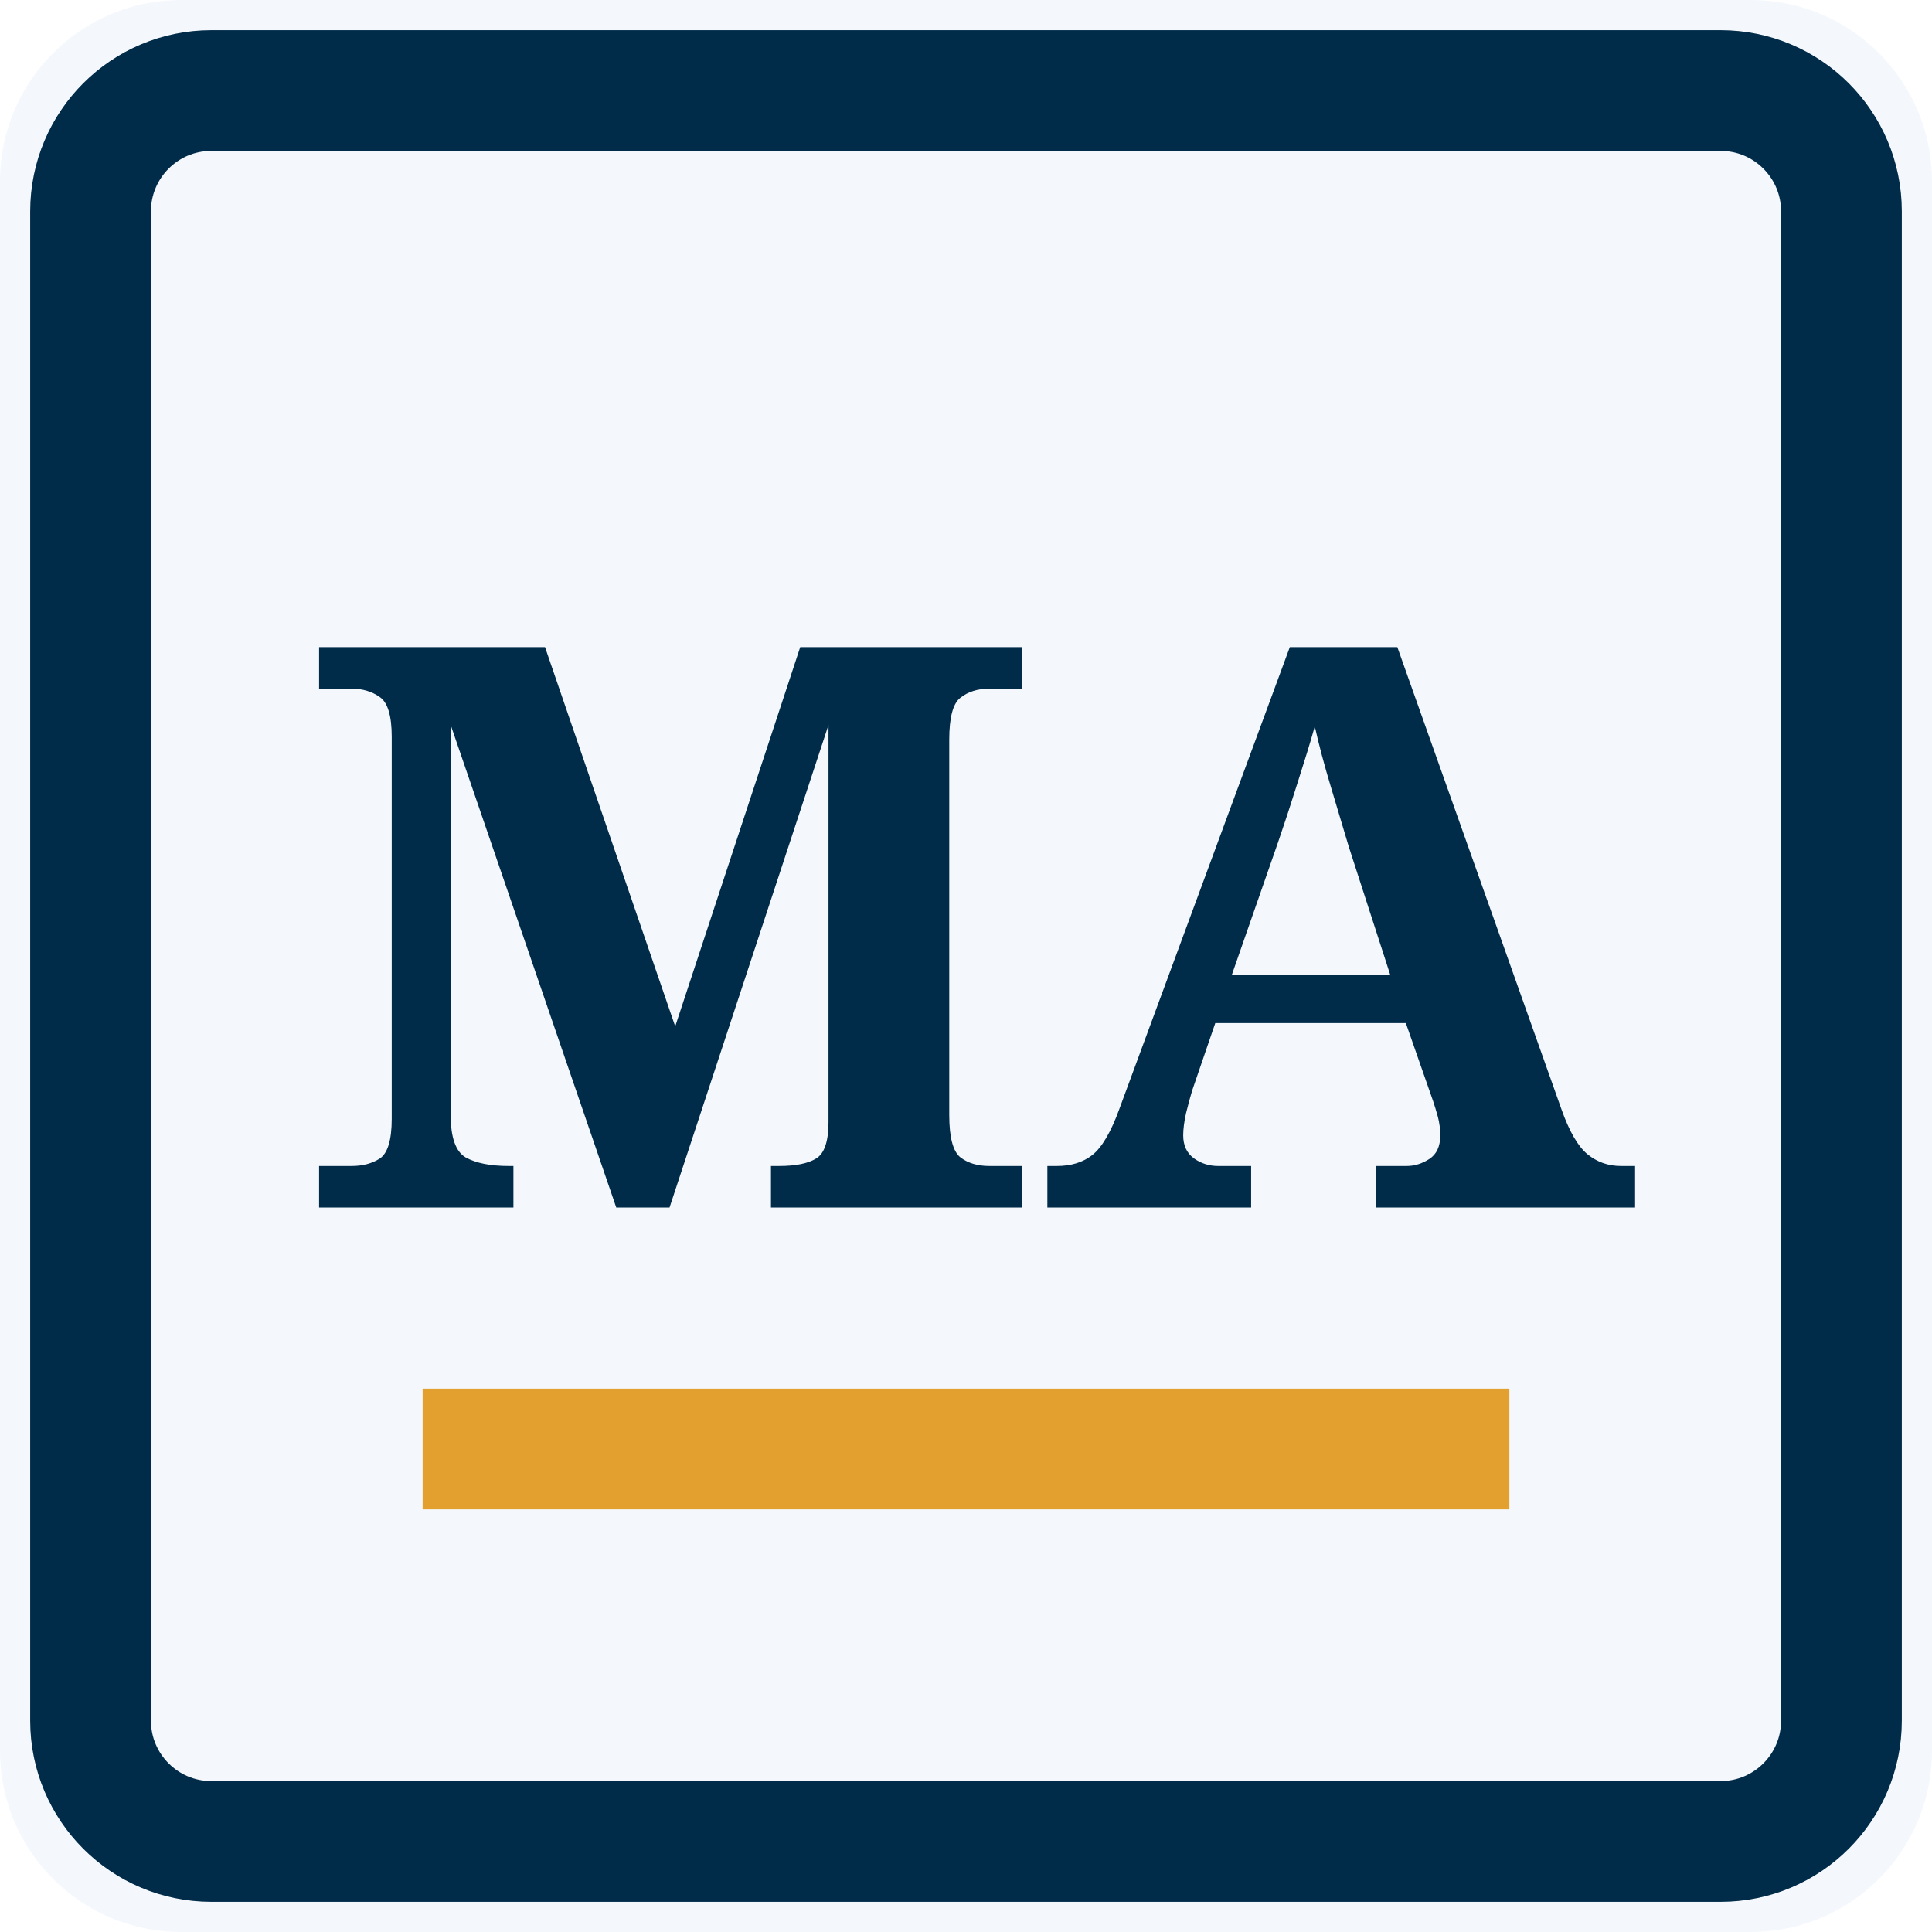
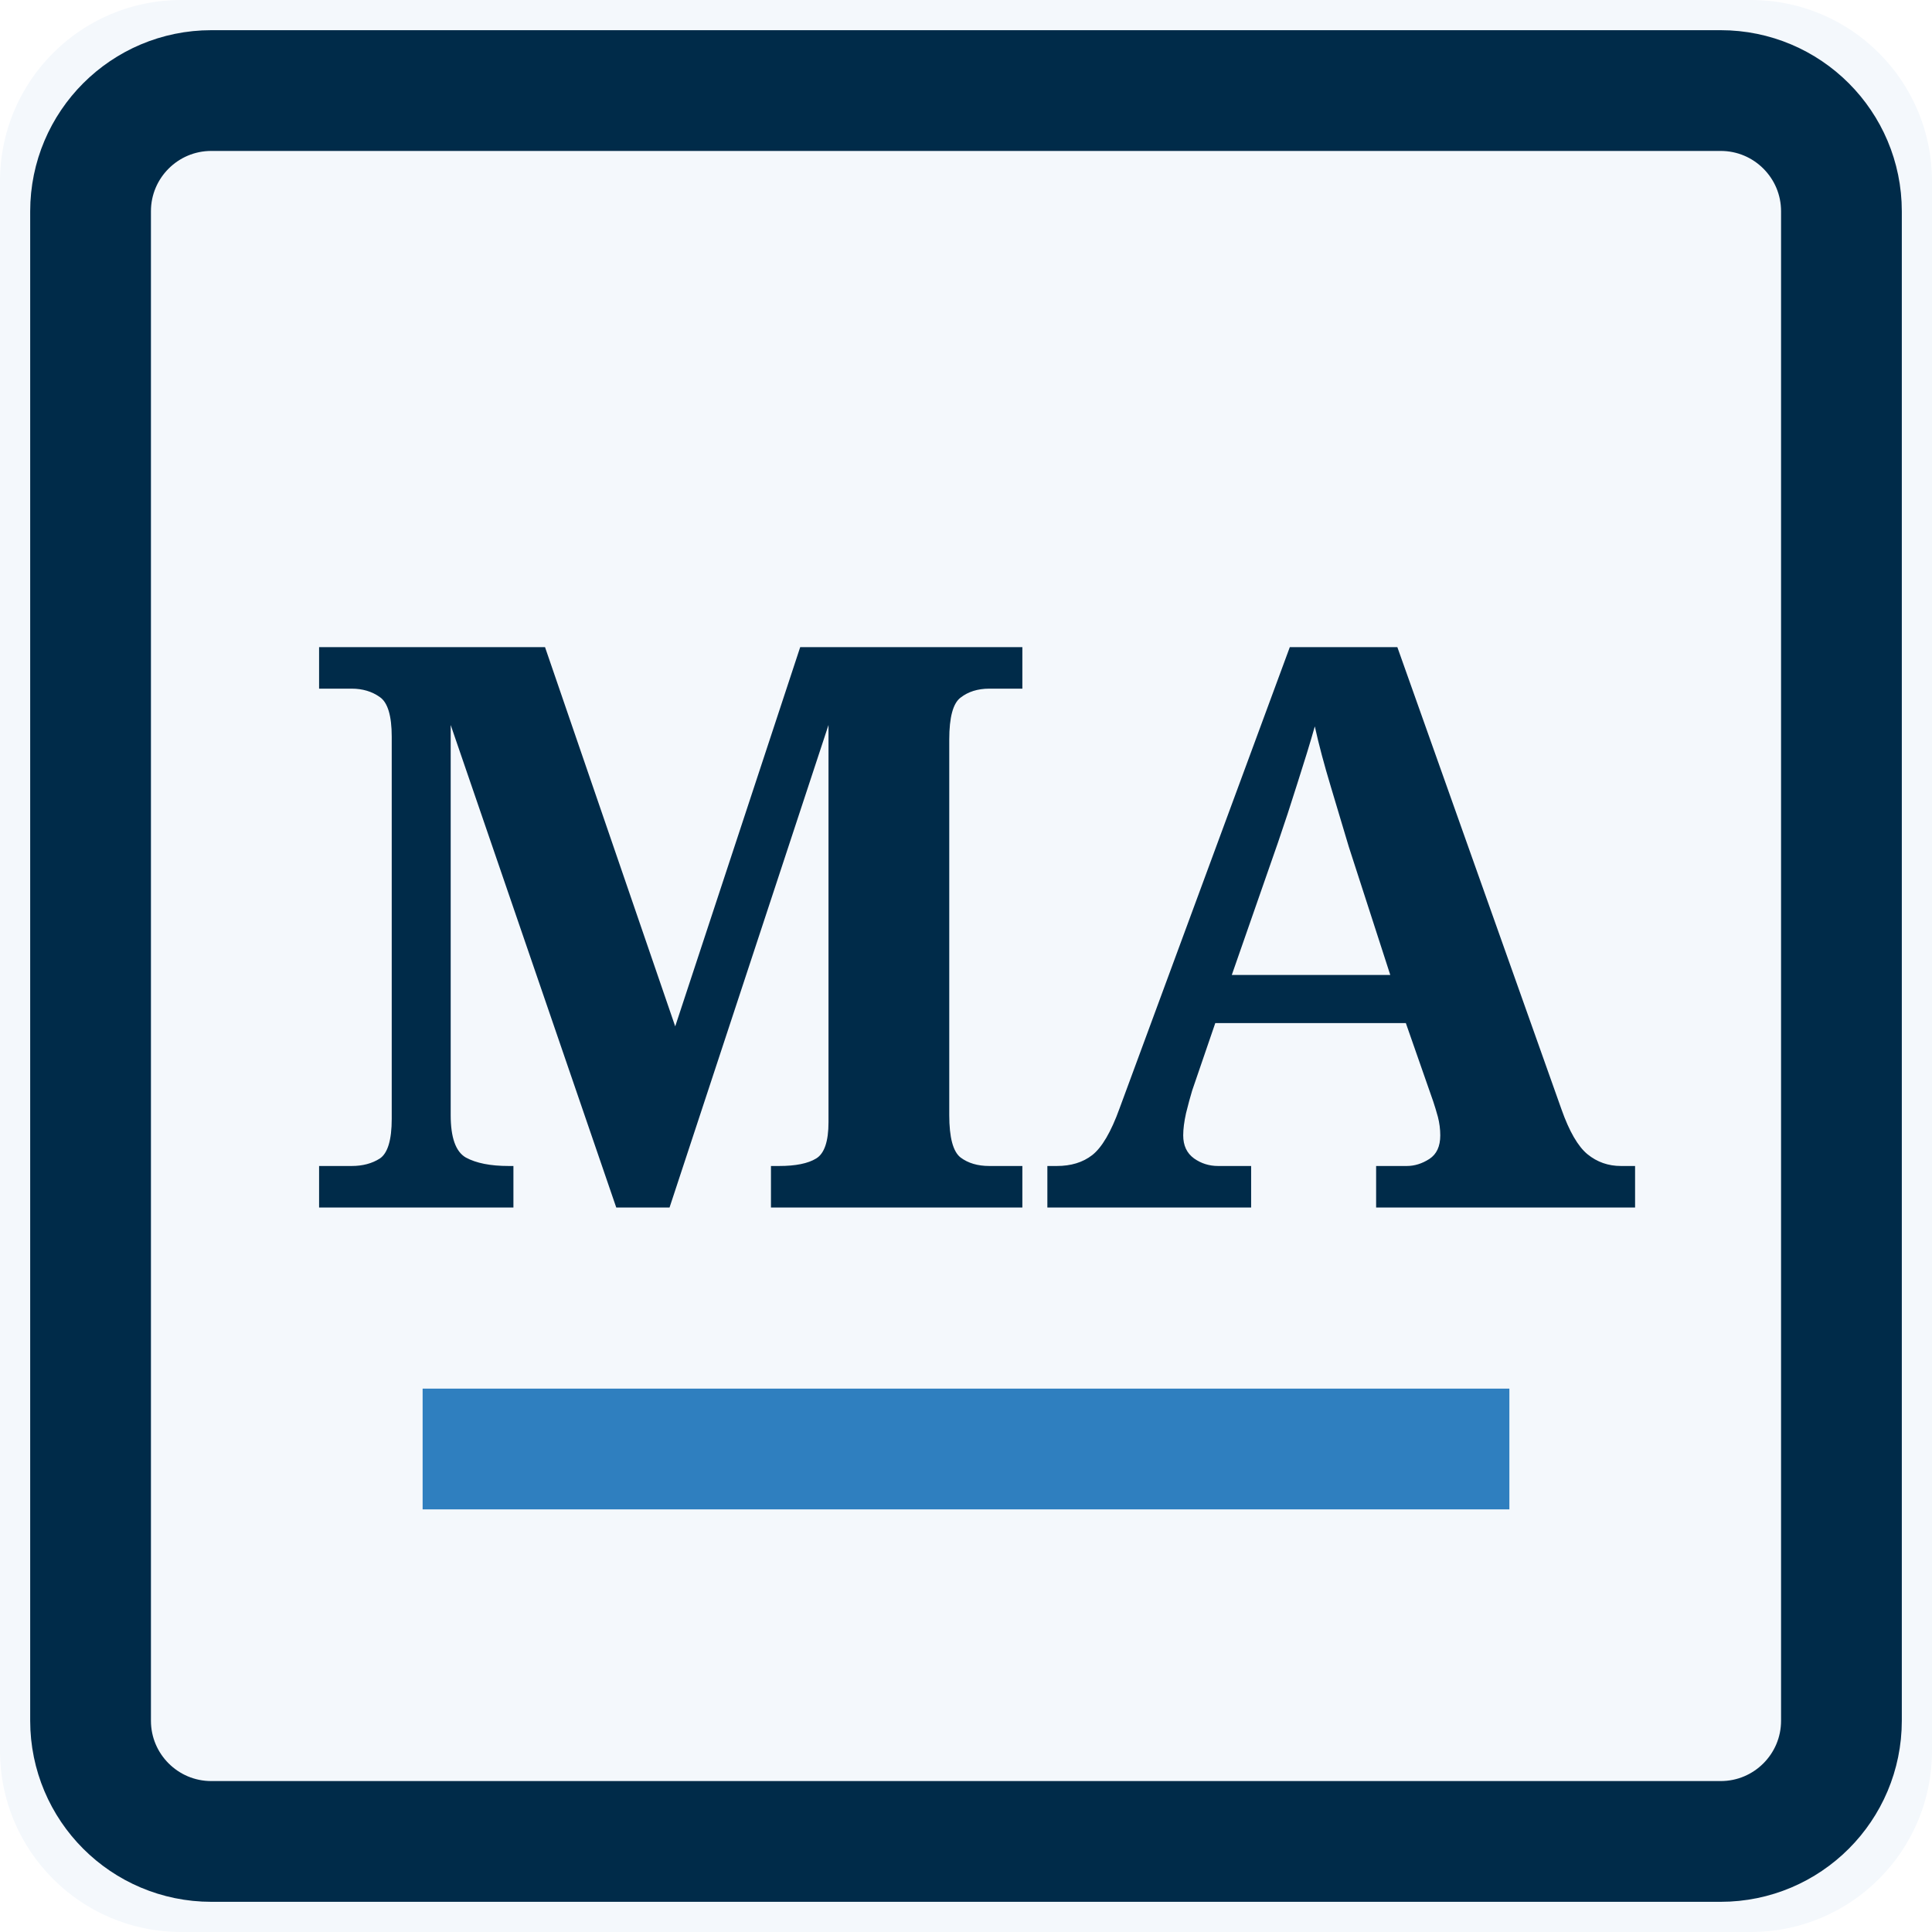
<svg xmlns="http://www.w3.org/2000/svg" viewBox="0 0 64 64">
  <rect width="64" height="64" rx="6" fill="#F4F8FC" />
  <rect x="3" y="3" width="58" height="58" rx="4" fill="none" stroke="#002B49" stroke-width="4" />
  <text x="32" y="40" font-family="Georgia,serif" font-size="26" font-weight="700" text-anchor="middle" fill="#002B49">MA</text>
-   <rect x="14" y="46" width="36" height="4" fill="#E3A02F" />
+   <rect x="14" y="46" width="36" height="4" fill="#2F7FBF" />
</svg>
